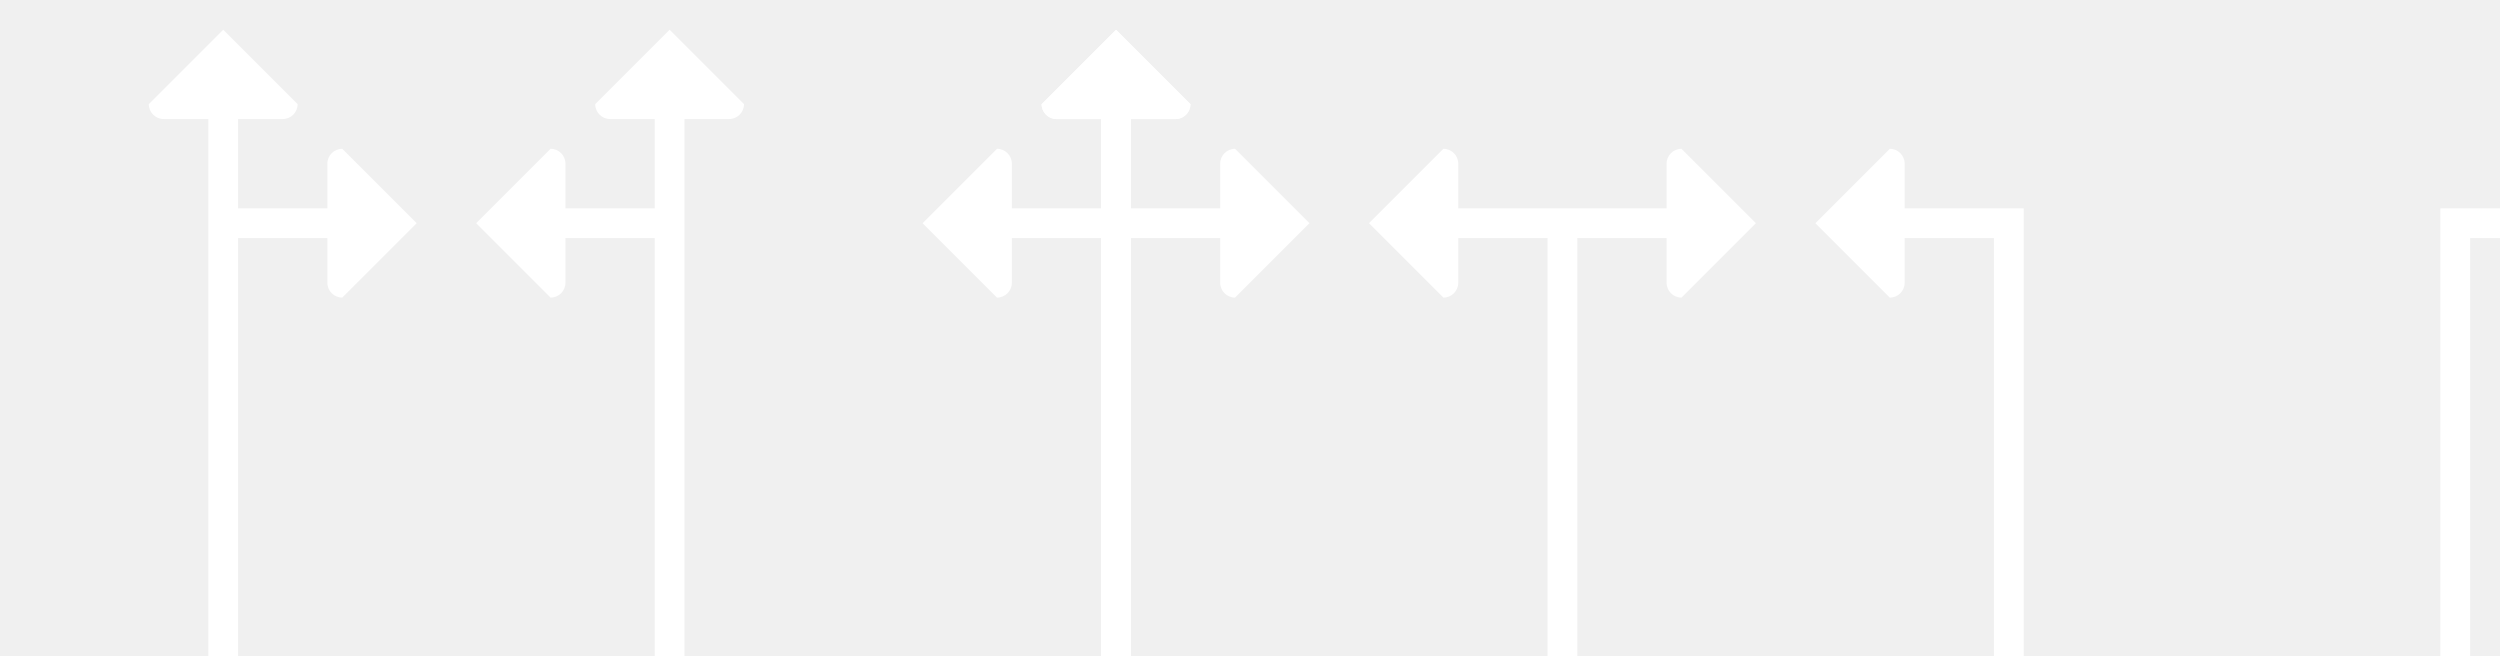
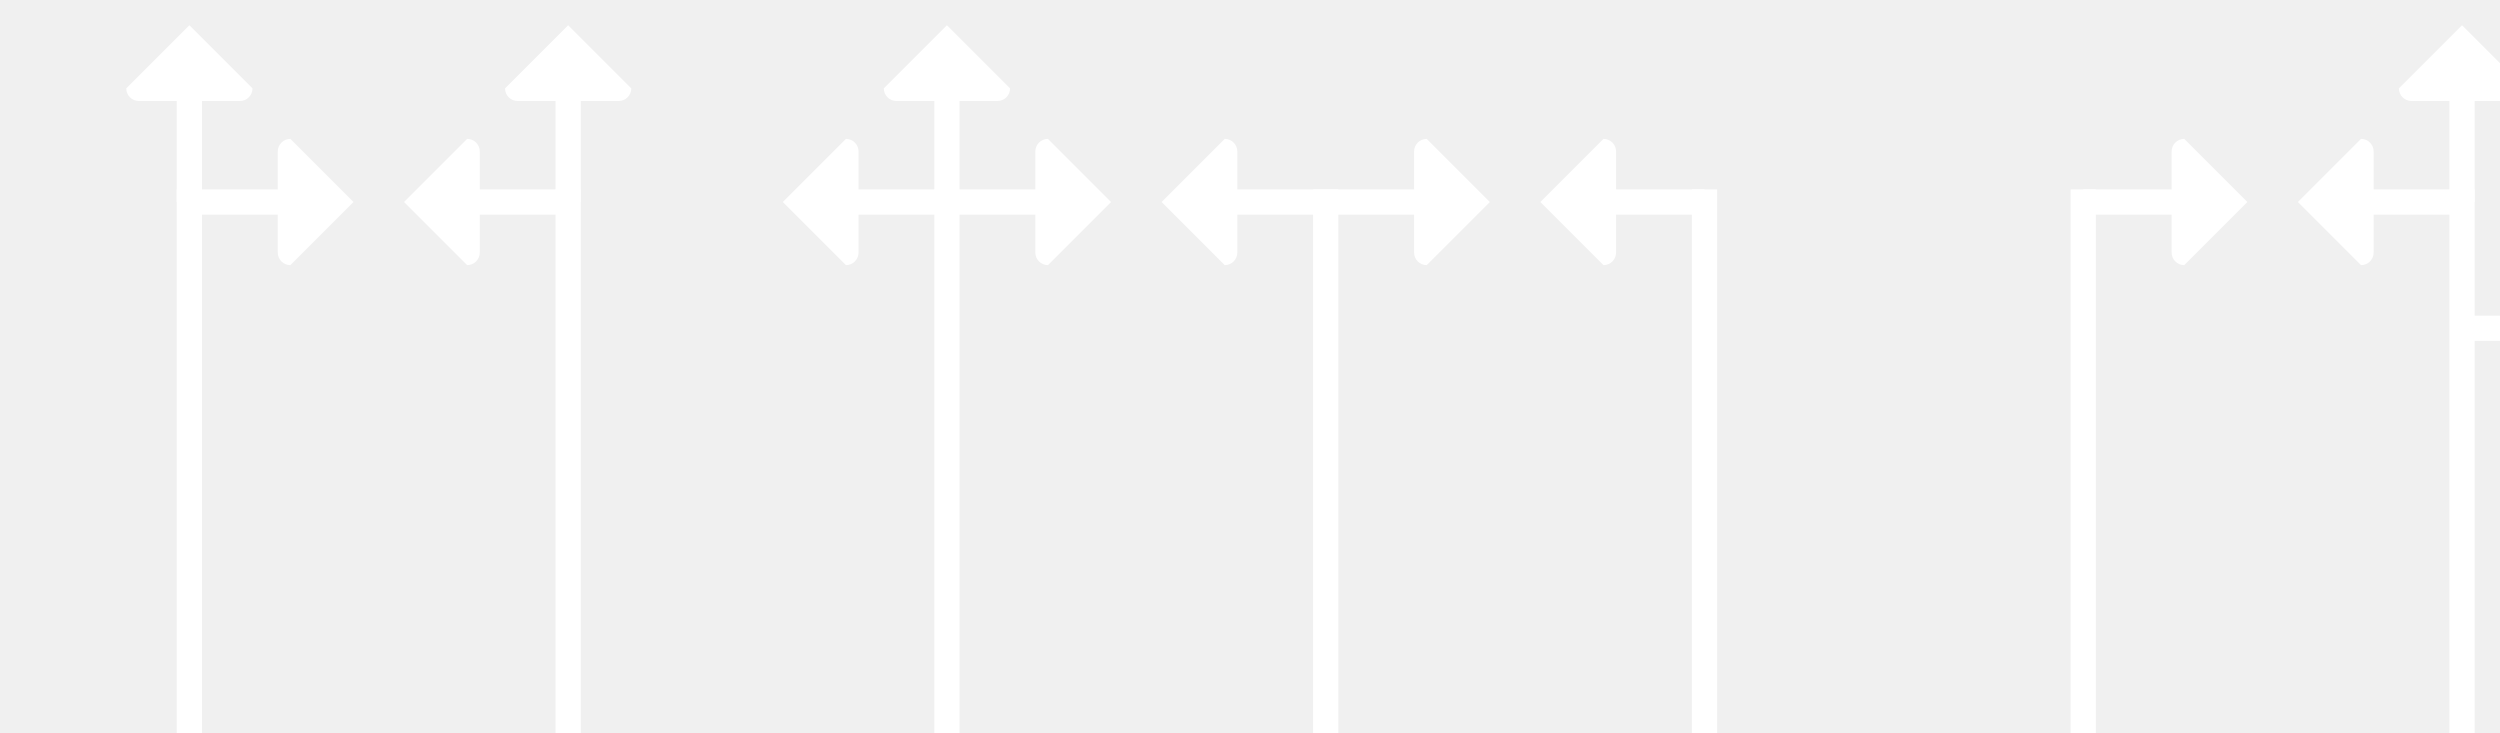
<svg xmlns="http://www.w3.org/2000/svg">
  <view id="fwd_right" viewBox="0 0 3 6" />
  <view id="fwd_left" viewBox="3 0 3 6" />
  <view id="fwd_left_right" viewBox="6 0 3 6" />
  <view id="left_right" viewBox="9 0 3 6" />
  <view id="left" viewBox="12 0 3 6" />
  <view id="right" viewBox="15 0 3 6" />
-   <path d="M1.5,.2l.5.5a.1,.1,0,0,1,-.1,.1h-.3v.6h.6v-.3a.1,.1,0,0,1,.1,-.1l.5,.5l-.5,.5a.1,.1,0,0,1,-.1,-.1v-.3h-.6v3h-.2v-3.8h-.3a.1,.1,0,0,1,-.1,-.1z" fill="#fff" />
-   <path d="M4.5,.2l-.5.5a.1,.1,0,0,0,.1,.1h.3v.6h-.6v-.3a.1,.1,0,0,0,-.1,-.1l-.5,.5l.5,.5a.1,.1,0,0,0,.1,-.1v-.3h.6v3h.2v-3.8h.3a.1,.1,0,0,0,.1,-.1z" fill="#fff" />
-   <path d="M7.5,.2l-.5.5a.1,.1,0,0,0,.1,.1h.3v.6h-.6v-.3a.1,.1,0,0,0,-.1,-.1l-.5,.5l.5,.5a.1,.1,0,0,0,.1,-.1v-.3h.6v3h.2v-3.8h.3a.1,.1,0,0,0,.1,-.1z" fill="#fff" />
-   <path d="M7.5,.2l.5.5a.1,.1,0,0,1,-.1,.1h-.3v.6h.6v-.3a.1,.1,0,0,1,.1,-.1l.5,.5l-.5,.5a.1,.1,0,0,1,-.1,-.1v-.3h-.6v3h-.2v-3.8h-.3a.1,.1,0,0,1,-.1,-.1z" fill="#fff" />
-   <path d="M10.4,1.4h-.6v-.3a.1,.1,0,0,0,-.1,-.1l-.5,.5l.5,.5a.1,.1,0,0,0,.1,-.1v-.3h.6v3h.2v-3h.6v.3a.1,.1,0,0,0,.1,.1l.5-.5l-.5-.5a.1,.1,0,0,0,-.1,.1v.3z" fill="#fff" />
-   <path d="M13.4,1.4h-.6v-.3a.1,.1,0,0,0,-.1,-.1l-.5,.5l.5,.5a.1,.1,0,0,0,.1,-.1v-.3h.6v3h.2v-3.2z" fill="#fff" />
-   <path d="M16.6,1.4h.6v-.3a.1,.1,0,0,1,.1,-.1l.5,.5l-.5,.5a.1,.1,0,0,1,-.1,-.1v-.3h-.6v3h-.2v-3.2z" fill="#fff" />
+   <view id="fwd_left_lright" viewBox="18 0 3 6" />
+   <defs>
+     <path d="M1.5,.2l.5.5a.1,.1,0,0,1,-.1,.1h-.3v.8h-.2v-.8h-.3a.1,.1,0,0,1,-.1,-.1z" fill="#fff" id="pil" />
+     <path d="M1.6,1.5v4.5h-.2v-4.5z" fill="#fff" id="linje" />
+     <path d="M1.5,1.5h.7v-.3a.1,.1,0,0,1,.1,-.1l.5,.5l-.5,.5a.1,.1,0,0,1,-.1,-.1v-.3h-.7z" fill="#fff" id="hoger" />
+     <path d="M1.5,1.5h-.7v-.3a.1,.1,0,0,0,-.1-.1l-.5,.5l.5,.5a.1,.1,0,0,0,.1-.1v-.3h.7z" fill="#fff" id="vanster" />
+   </defs>
+   <use href="#pil" x="0" />
+   <use href="#linje" x="0" />
+   <use href="#hoger" x="0" />
+   <use href="#pil" x="3" />
+   <use href="#linje" x="3" />
+   <use href="#vanster" x="3" />
+   <use href="#pil" x="6" />
+   <use href="#linje" x="6" />
+   <use href="#vanster" x="6" />
+   <use href="#hoger" x="6" />
+   <use href="#linje" x="9" />
+   <use href="#vanster" x="9" />
+   <use href="#hoger" x="9" />
+   <use href="#linje" x="12" />
+   <use href="#vanster" x="12" />
+   <use href="#linje" x="15" />
+   <use href="#hoger" x="15" />
+   <use href="#pil" x="18" />
+   <use href="#linje" x="18" />
+   <use href="#vanster" x="18" />
+   <use href="#hoger" x="18" y="1" />
</svg>
